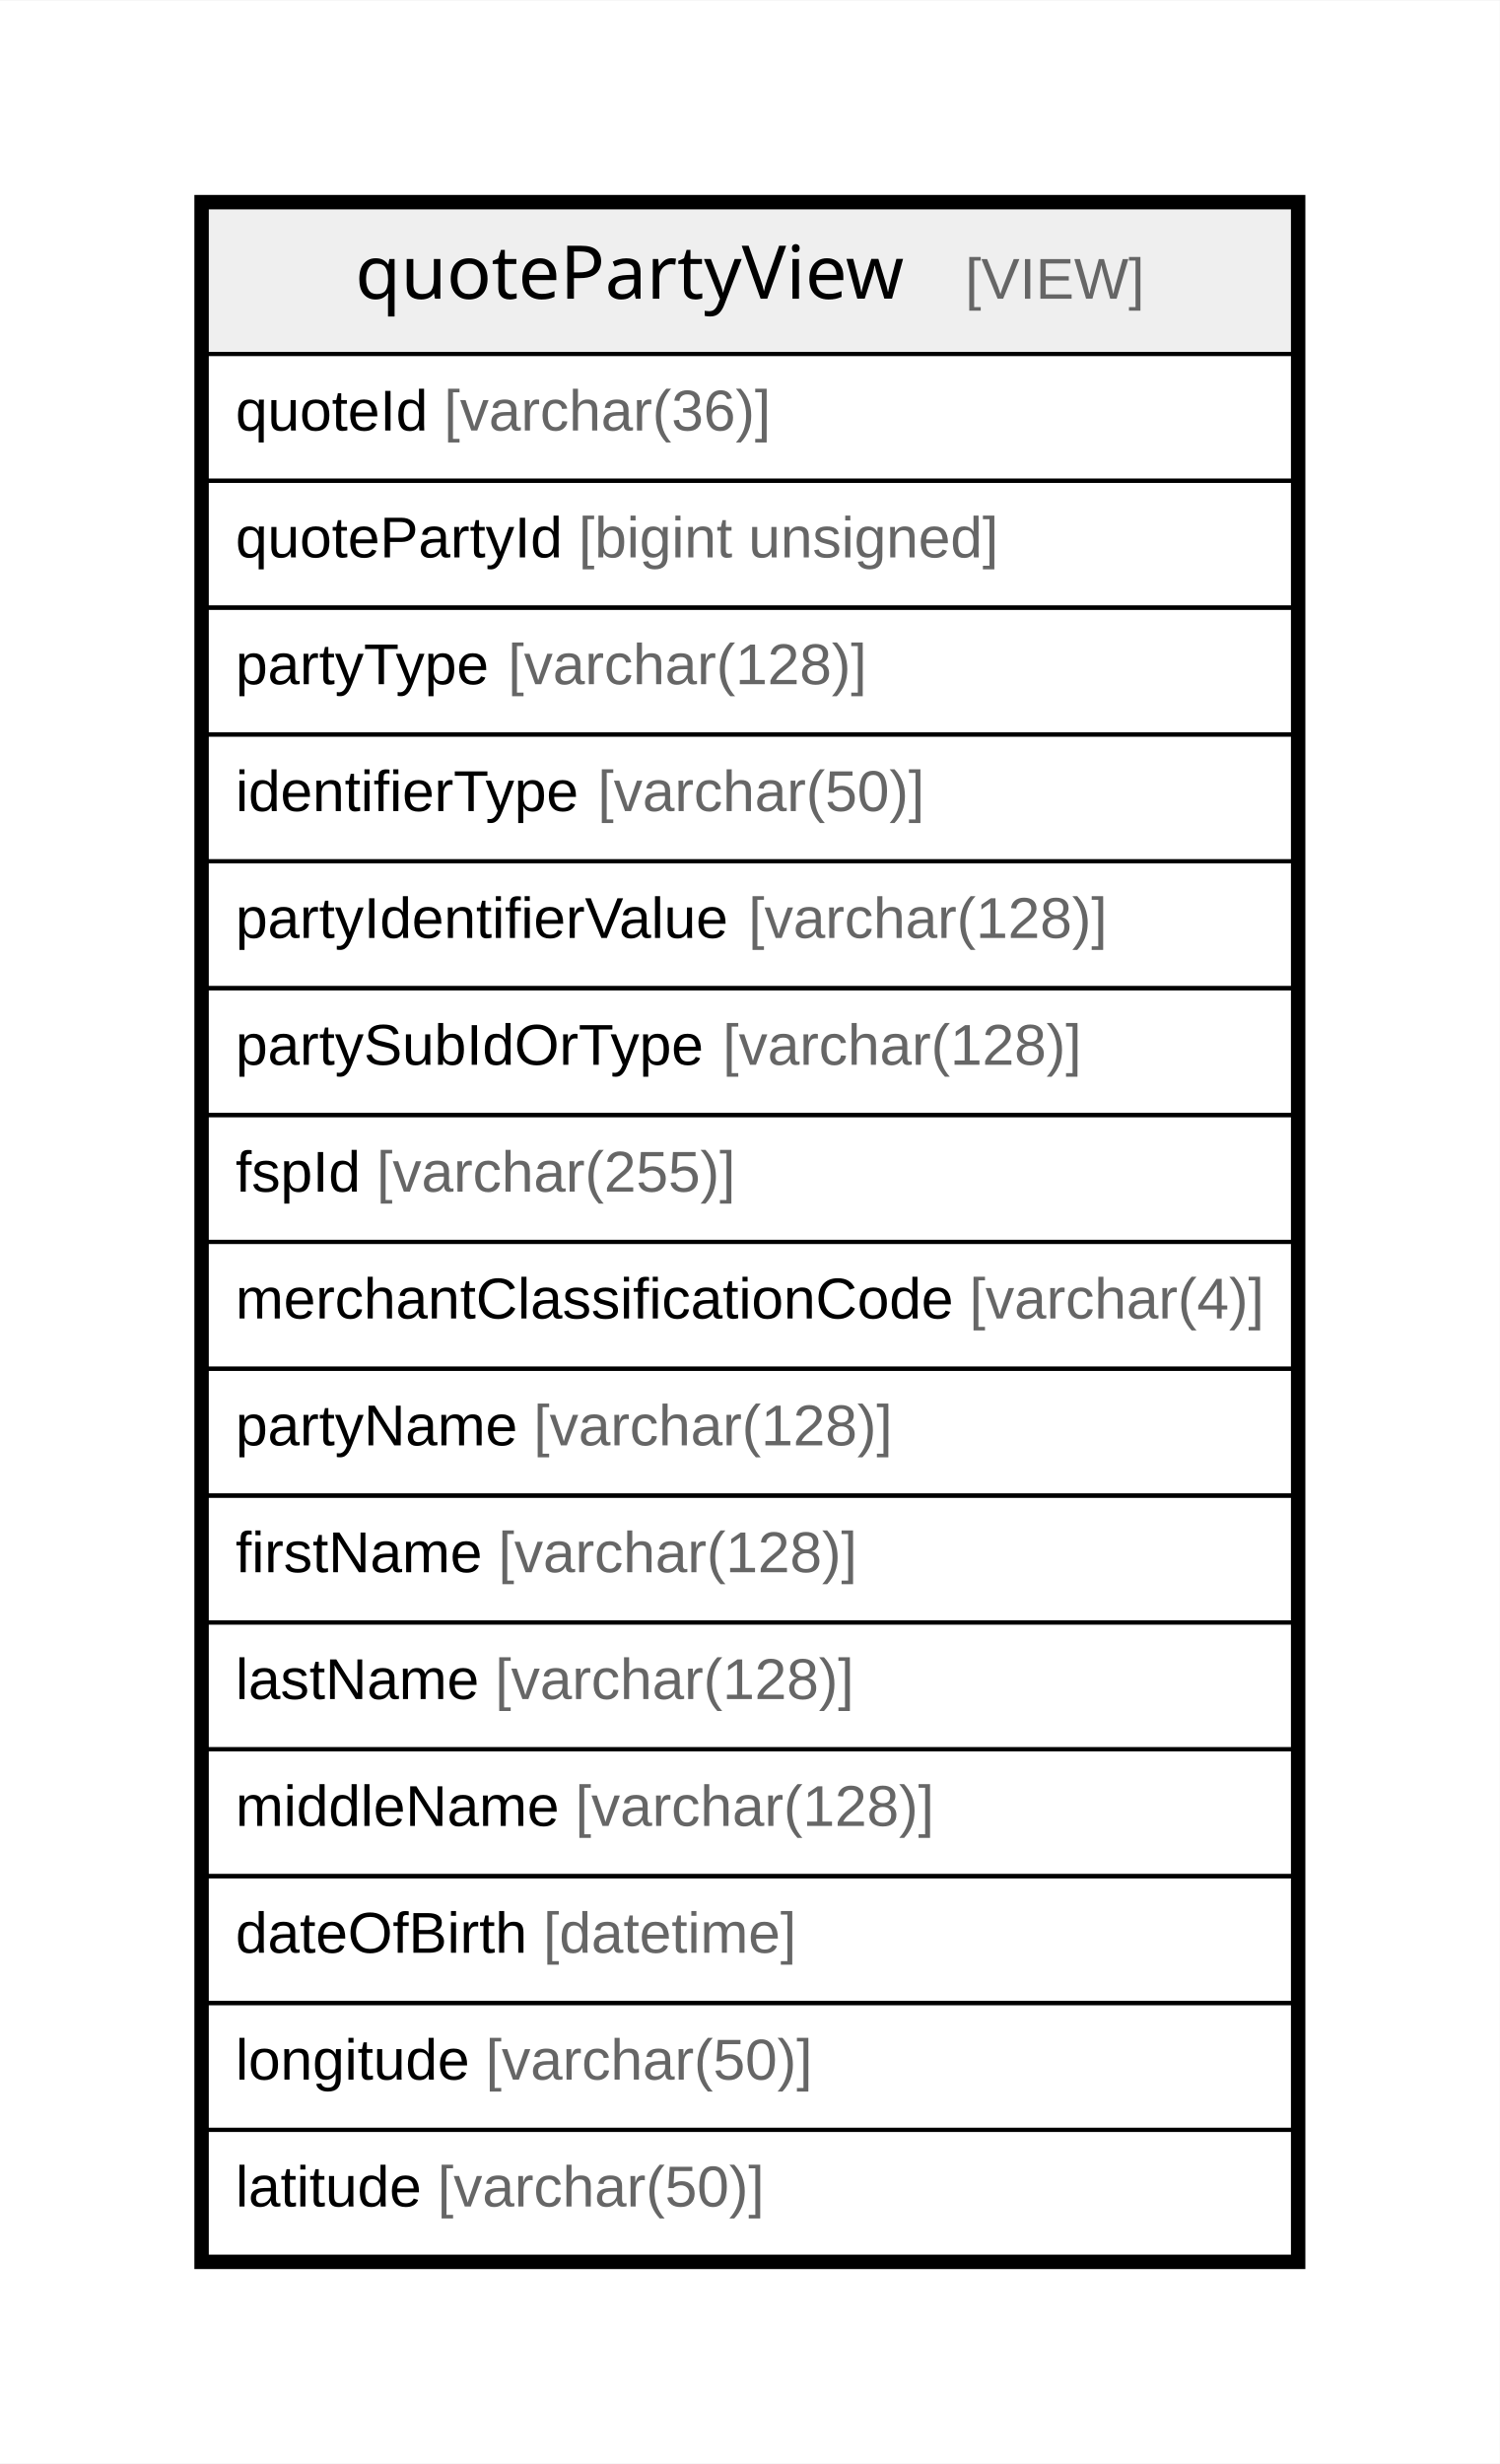
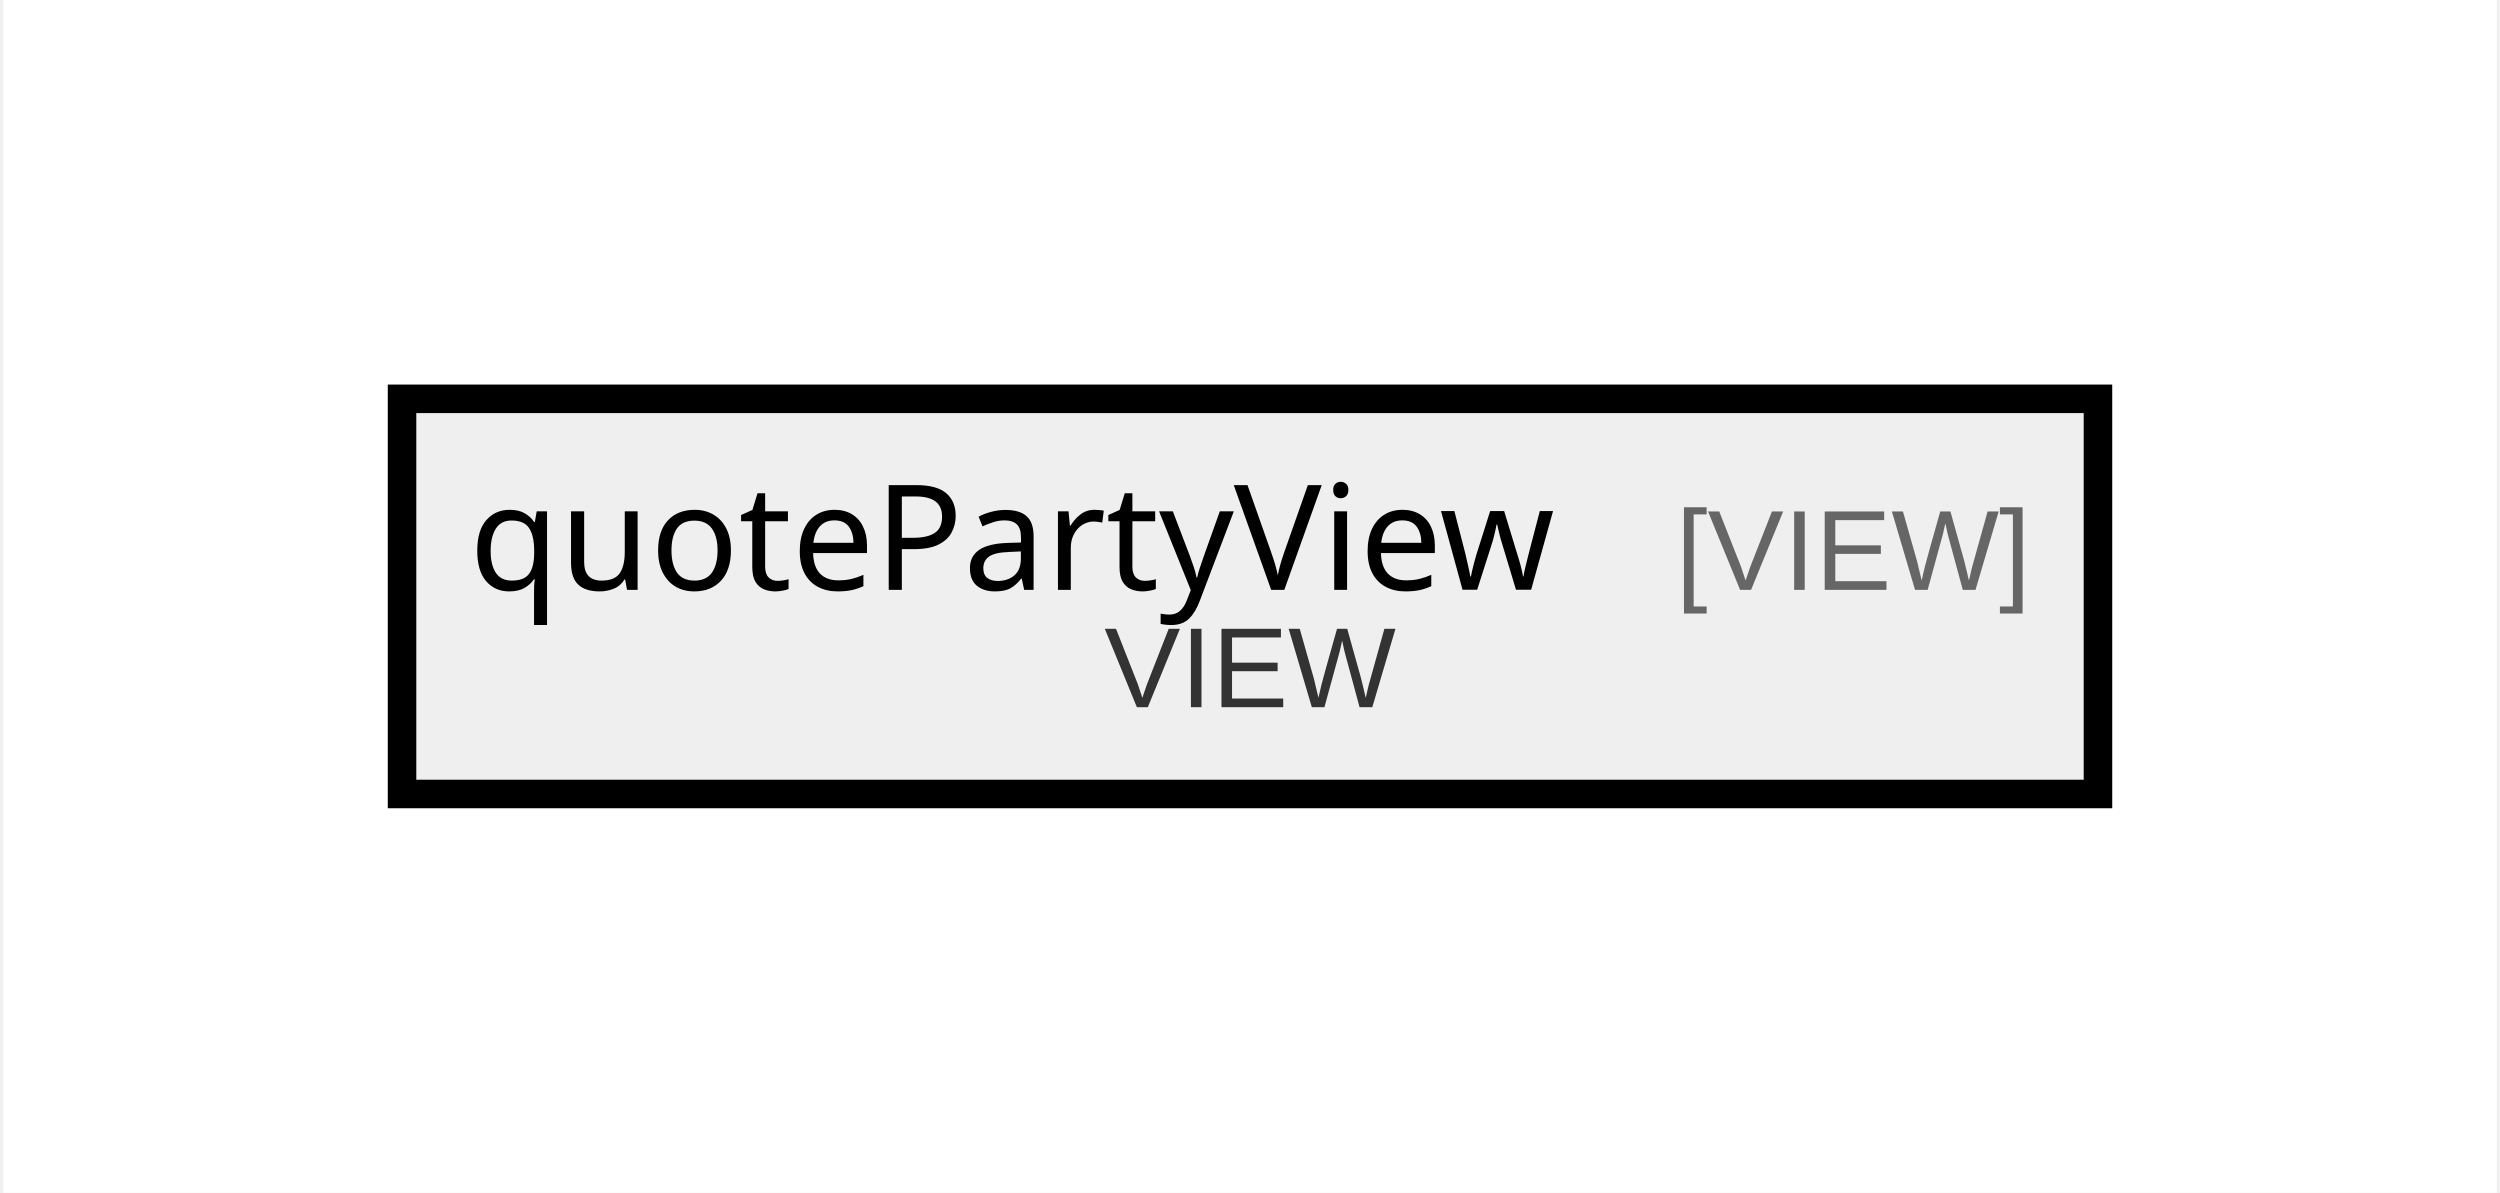
- <svg xmlns="http://www.w3.org/2000/svg" width="364pt" height="598pt" viewBox="0.00 0.00 364.16 598.00">
-   <g id="graph0" class="graph" transform="scale(1 1) rotate(0) translate(4 594)">
-     <polygon fill="white" stroke="none" points="-4,4 -4,-594 360.16,-594 360.16,4 -4,4" />
+ <svg xmlns="http://www.w3.org/2000/svg" width="306pt" height="146pt" viewBox="0.00 0.00 306.05 146.40">
+   <g id="graph0" class="graph" transform="scale(1 1) rotate(0) translate(4 142.4)">
+     <polygon fill="white" stroke="none" points="-4,4 -4,-142.4 302.05,-142.4 302.05,4 -4,4" />
    <g id="node1" class="node">
-       <polygon fill="#efefef" stroke="none" points="46.2,-508.2 46.2,-543.8 309.96,-543.8 309.96,-508.2 46.2,-508.2" />
-       <polygon fill="none" stroke="black" points="46.2,-508.2 46.2,-543.8 309.96,-543.8 309.96,-508.2 46.2,-508.2" />
-       <text text-anchor="start" x="82.26" y="-521.6" font-family="Arial Bold" font-size="18.00">quotePartyView</text>
-       <text text-anchor="start" x="199.23" y="-521.6" font-family="Arial" font-size="14.00">    </text>
-       <text text-anchor="start" x="230.35" y="-521.6" font-family="Arial" font-size="14.00" fill="#666666">[VIEW]</text>
-       <polygon fill="none" stroke="black" points="46.2,-477.4 46.2,-508.2 309.96,-508.2 309.96,-477.4 46.2,-477.4" />
-       <text text-anchor="start" x="53.2" y="-489.6" font-family="Arial" font-size="14.00">quoteId </text>
-       <text text-anchor="start" x="103.8" y="-489.6" font-family="Arial" font-size="14.00" fill="#666666">[varchar(36)]</text>
-       <polygon fill="none" stroke="black" points="46.2,-446.6 46.2,-477.4 309.96,-477.4 309.96,-446.6 46.2,-446.6" />
-       <text text-anchor="start" x="53.2" y="-458.8" font-family="Arial" font-size="14.00">quotePartyId </text>
-       <text text-anchor="start" x="136.48" y="-458.8" font-family="Arial" font-size="14.00" fill="#666666">[bigint unsigned]</text>
-       <polygon fill="none" stroke="black" points="46.2,-415.8 46.2,-446.6 309.96,-446.6 309.96,-415.8 46.2,-415.8" />
-       <text text-anchor="start" x="53.2" y="-428" font-family="Arial" font-size="14.00">partyType </text>
-       <text text-anchor="start" x="119.34" y="-428" font-family="Arial" font-size="14.00" fill="#666666">[varchar(128)]</text>
-       <polygon fill="none" stroke="black" points="46.2,-385 46.2,-415.8 309.96,-415.8 309.96,-385 46.2,-385" />
-       <text text-anchor="start" x="53.2" y="-397.2" font-family="Arial" font-size="14.00">identifierType </text>
-       <text text-anchor="start" x="141.13" y="-397.2" font-family="Arial" font-size="14.00" fill="#666666">[varchar(50)]</text>
-       <polygon fill="none" stroke="black" points="46.2,-354.2 46.2,-385 309.96,-385 309.96,-354.2 46.2,-354.2" />
-       <text text-anchor="start" x="53.2" y="-366.4" font-family="Arial" font-size="14.00">partyIdentifierValue </text>
-       <text text-anchor="start" x="177.72" y="-366.4" font-family="Arial" font-size="14.00" fill="#666666">[varchar(128)]</text>
-       <polygon fill="none" stroke="black" points="46.2,-323.4 46.2,-354.2 309.96,-354.2 309.96,-323.4 46.2,-323.4" />
-       <text text-anchor="start" x="53.2" y="-335.6" font-family="Arial" font-size="14.00">partySubIdOrType </text>
-       <text text-anchor="start" x="171.48" y="-335.6" font-family="Arial" font-size="14.00" fill="#666666">[varchar(128)]</text>
-       <polygon fill="none" stroke="black" points="46.2,-292.6 46.2,-323.4 309.96,-323.4 309.96,-292.6 46.2,-292.6" />
-       <text text-anchor="start" x="53.2" y="-304.8" font-family="Arial" font-size="14.00">fspId </text>
-       <text text-anchor="start" x="87.44" y="-304.8" font-family="Arial" font-size="14.00" fill="#666666">[varchar(255)]</text>
-       <polygon fill="none" stroke="black" points="46.2,-261.8 46.2,-292.6 309.96,-292.6 309.96,-261.8 46.2,-261.8" />
-       <text text-anchor="start" x="53.2" y="-274" font-family="Arial" font-size="14.00">merchantClassificationCode </text>
-       <text text-anchor="start" x="231.39" y="-274" font-family="Arial" font-size="14.00" fill="#666666">[varchar(4)]</text>
-       <polygon fill="none" stroke="black" points="46.2,-231 46.2,-261.8 309.96,-261.8 309.96,-231 46.2,-231" />
-       <text text-anchor="start" x="53.2" y="-243.2" font-family="Arial" font-size="14.00">partyName </text>
-       <text text-anchor="start" x="125.56" y="-243.2" font-family="Arial" font-size="14.00" fill="#666666">[varchar(128)]</text>
-       <polygon fill="none" stroke="black" points="46.2,-200.2 46.2,-231 309.96,-231 309.96,-200.2 46.2,-200.2" />
-       <text text-anchor="start" x="53.2" y="-212.4" font-family="Arial" font-size="14.00">firstName </text>
-       <text text-anchor="start" x="116.99" y="-212.4" font-family="Arial" font-size="14.00" fill="#666666">[varchar(128)]</text>
-       <polygon fill="none" stroke="black" points="46.2,-169.4 46.2,-200.2 309.96,-200.2 309.96,-169.4 46.2,-169.4" />
-       <text text-anchor="start" x="53.2" y="-181.6" font-family="Arial" font-size="14.00">lastName </text>
-       <text text-anchor="start" x="116.22" y="-181.6" font-family="Arial" font-size="14.00" fill="#666666">[varchar(128)]</text>
-       <polygon fill="none" stroke="black" points="46.2,-138.6 46.2,-169.4 309.96,-169.4 309.96,-138.6 46.2,-138.6" />
-       <text text-anchor="start" x="53.2" y="-150.8" font-family="Arial" font-size="14.00">middleName </text>
-       <text text-anchor="start" x="135.68" y="-150.8" font-family="Arial" font-size="14.00" fill="#666666">[varchar(128)]</text>
-       <polygon fill="none" stroke="black" points="46.2,-107.8 46.2,-138.6 309.96,-138.6 309.96,-107.8 46.2,-107.8" />
-       <text text-anchor="start" x="53.2" y="-120" font-family="Arial" font-size="14.00">dateOfBirth </text>
-       <text text-anchor="start" x="127.9" y="-120" font-family="Arial" font-size="14.00" fill="#666666">[datetime]</text>
-       <polygon fill="none" stroke="black" points="46.2,-77 46.2,-107.8 309.96,-107.8 309.96,-77 46.2,-77" />
-       <text text-anchor="start" x="53.2" y="-89.2" font-family="Arial" font-size="14.00">longitude </text>
-       <text text-anchor="start" x="113.92" y="-89.2" font-family="Arial" font-size="14.00" fill="#666666">[varchar(50)]</text>
-       <polygon fill="none" stroke="black" points="46.2,-46.2 46.2,-77 309.96,-77 309.96,-46.2 46.2,-46.2" />
-       <text text-anchor="start" x="53.2" y="-58.4" font-family="Arial" font-size="14.00">latitude </text>
-       <text text-anchor="start" x="102.23" y="-58.4" font-family="Arial" font-size="14.00" fill="#666666">[varchar(50)]</text>
-       <polygon fill="none" stroke="black" stroke-width="3" points="44.7,-44.7 44.7,-545.3 311.46,-545.3 311.46,-44.7 44.7,-44.7" />
+       <polygon fill="#efefef" stroke="none" points="46.2,-46.2 46.2,-92.2 251.85,-92.2 251.85,-46.2 46.2,-46.2" />
+       <polygon fill="none" stroke="black" points="46.2,-46.2 46.2,-92.2 251.85,-92.2 251.85,-46.2 46.2,-46.2" />
+       <text text-anchor="start" x="53.2" y="-70" font-family="Arial Bold" font-size="18.00">quotePartyView</text>
+       <text text-anchor="start" x="170.17" y="-70" font-family="Arial" font-size="14.00">    </text>
+       <text text-anchor="start" x="201.29" y="-70" font-family="Arial" font-size="14.00" fill="#666666">[VIEW]</text>
+       <text text-anchor="start" x="131.14" y="-55.6" font-family="Arial" font-size="14.00" fill="#333333">VIEW</text>
+       <polygon fill="none" stroke="black" stroke-width="3" points="44.7,-44.7 44.7,-93.7 253.35,-93.7 253.35,-44.7 44.7,-44.7" />
    </g>
  </g>
</svg>
